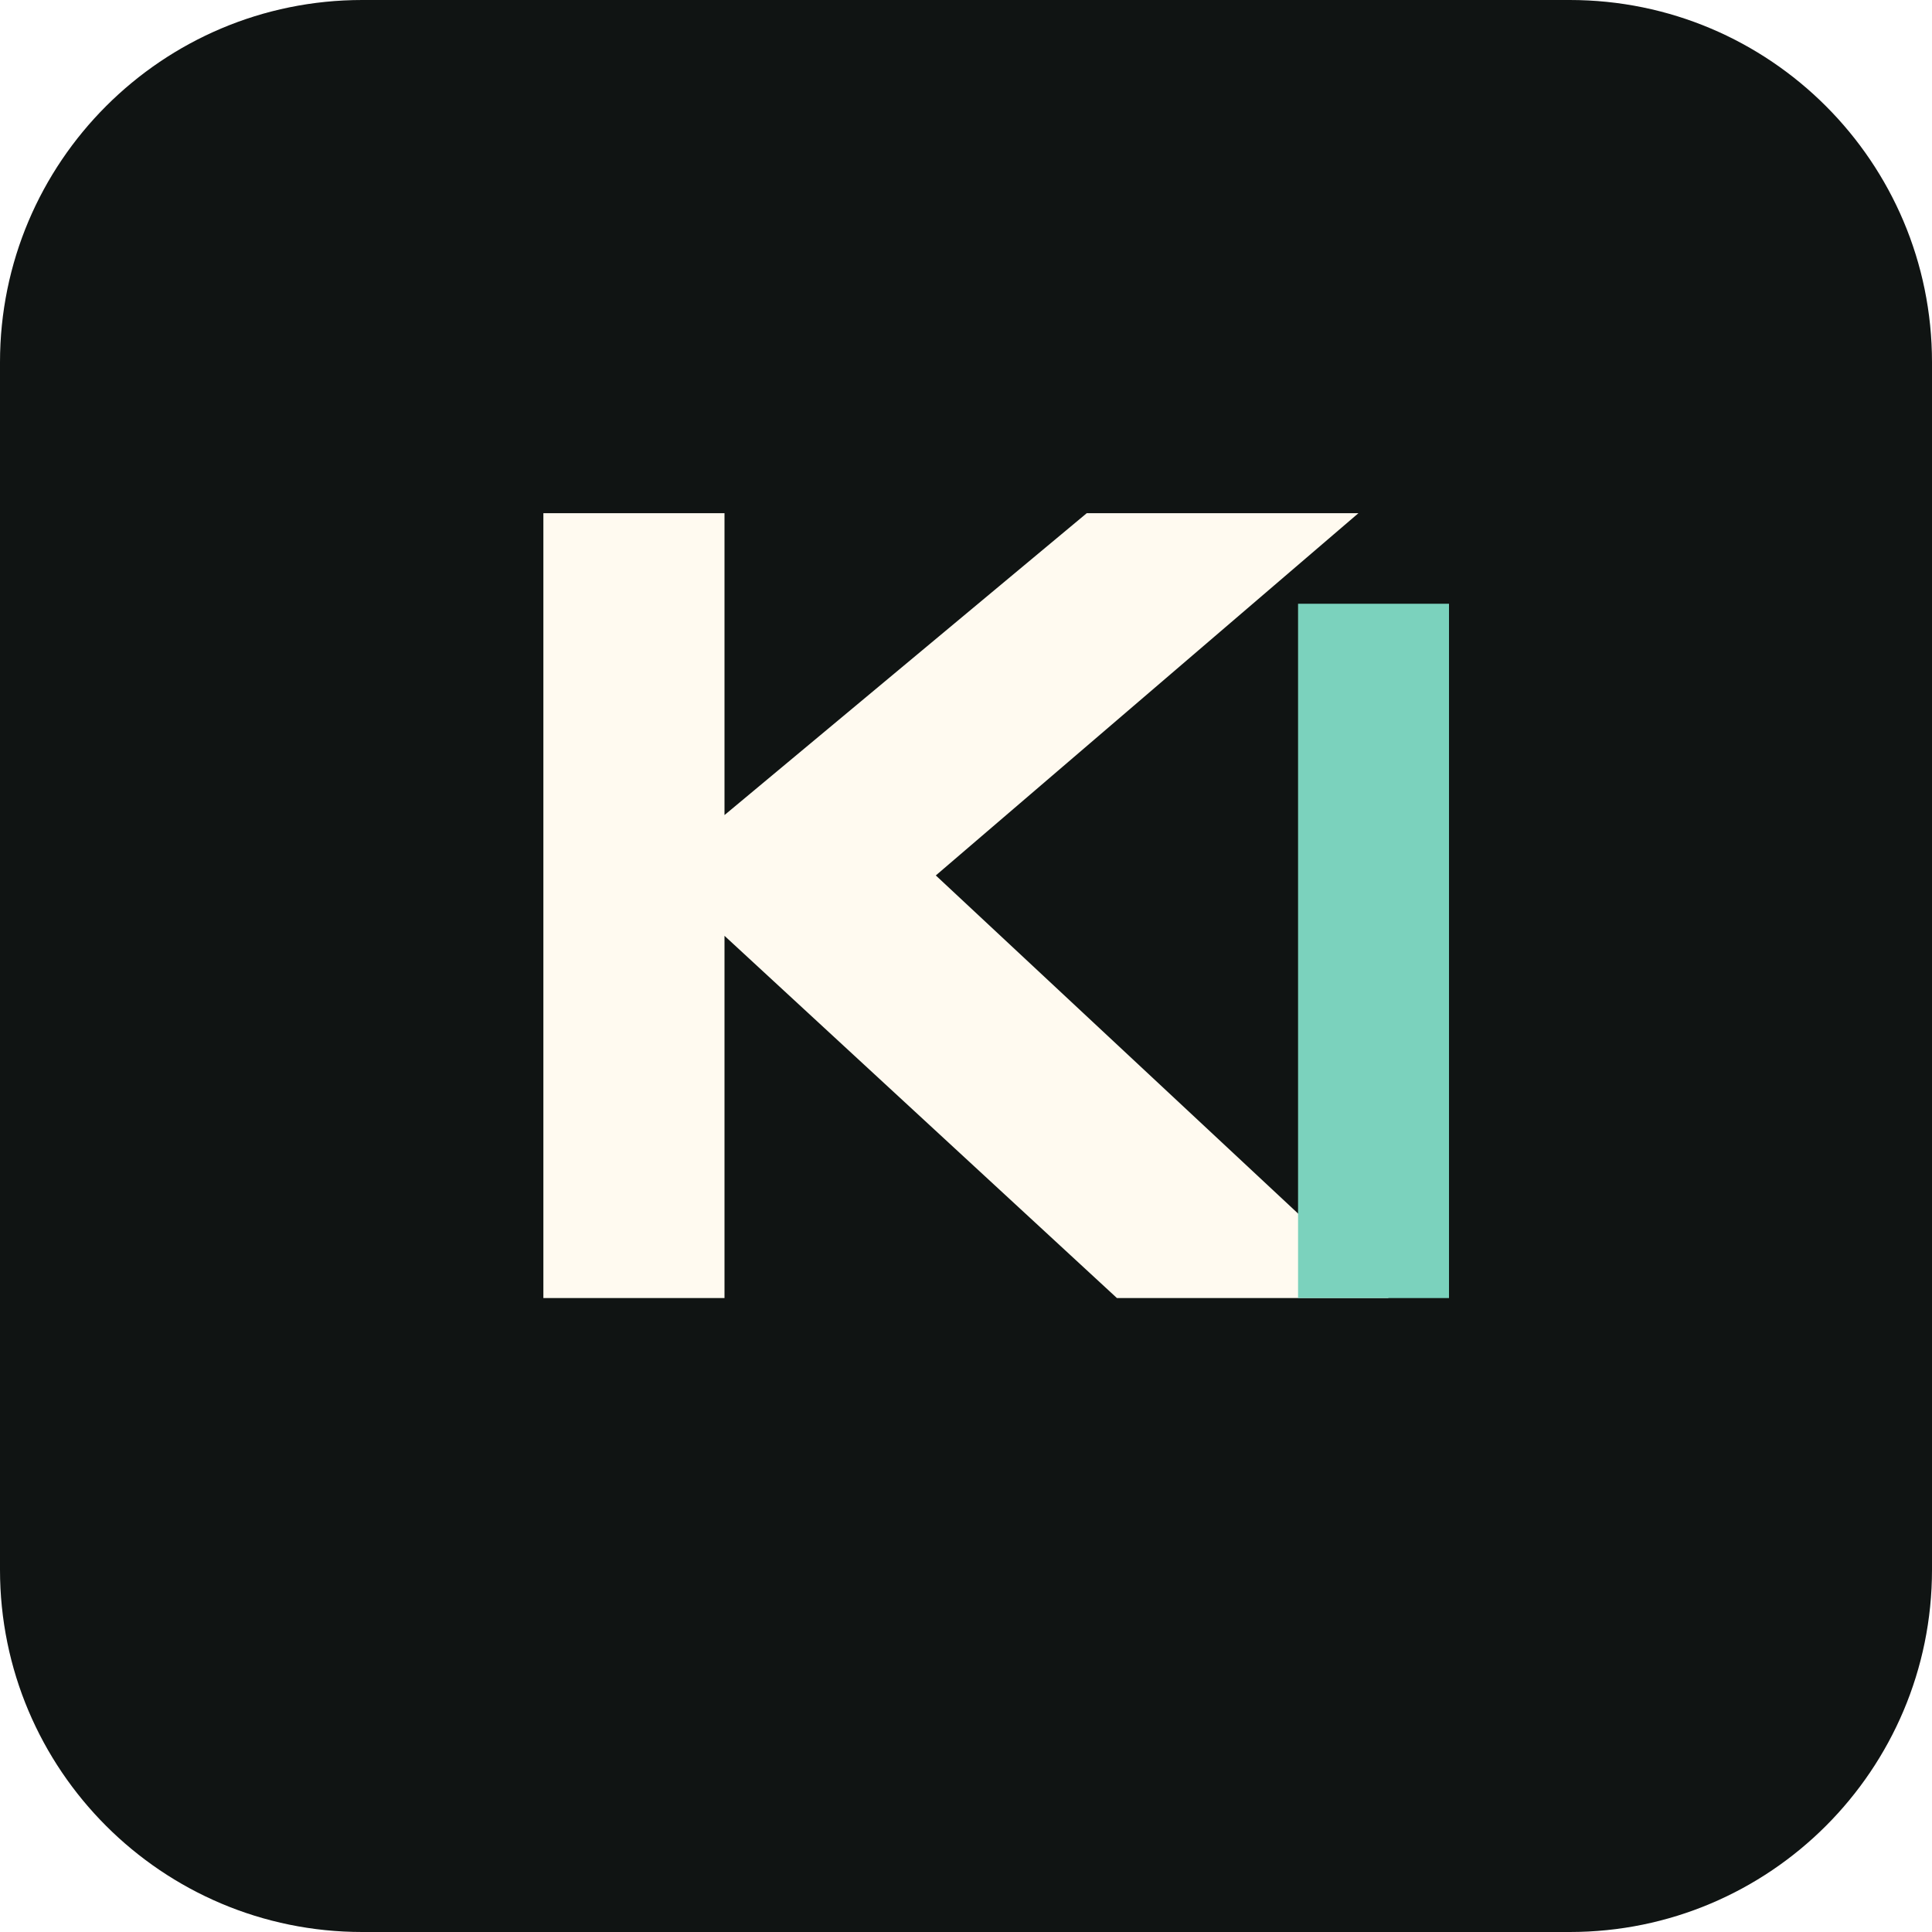
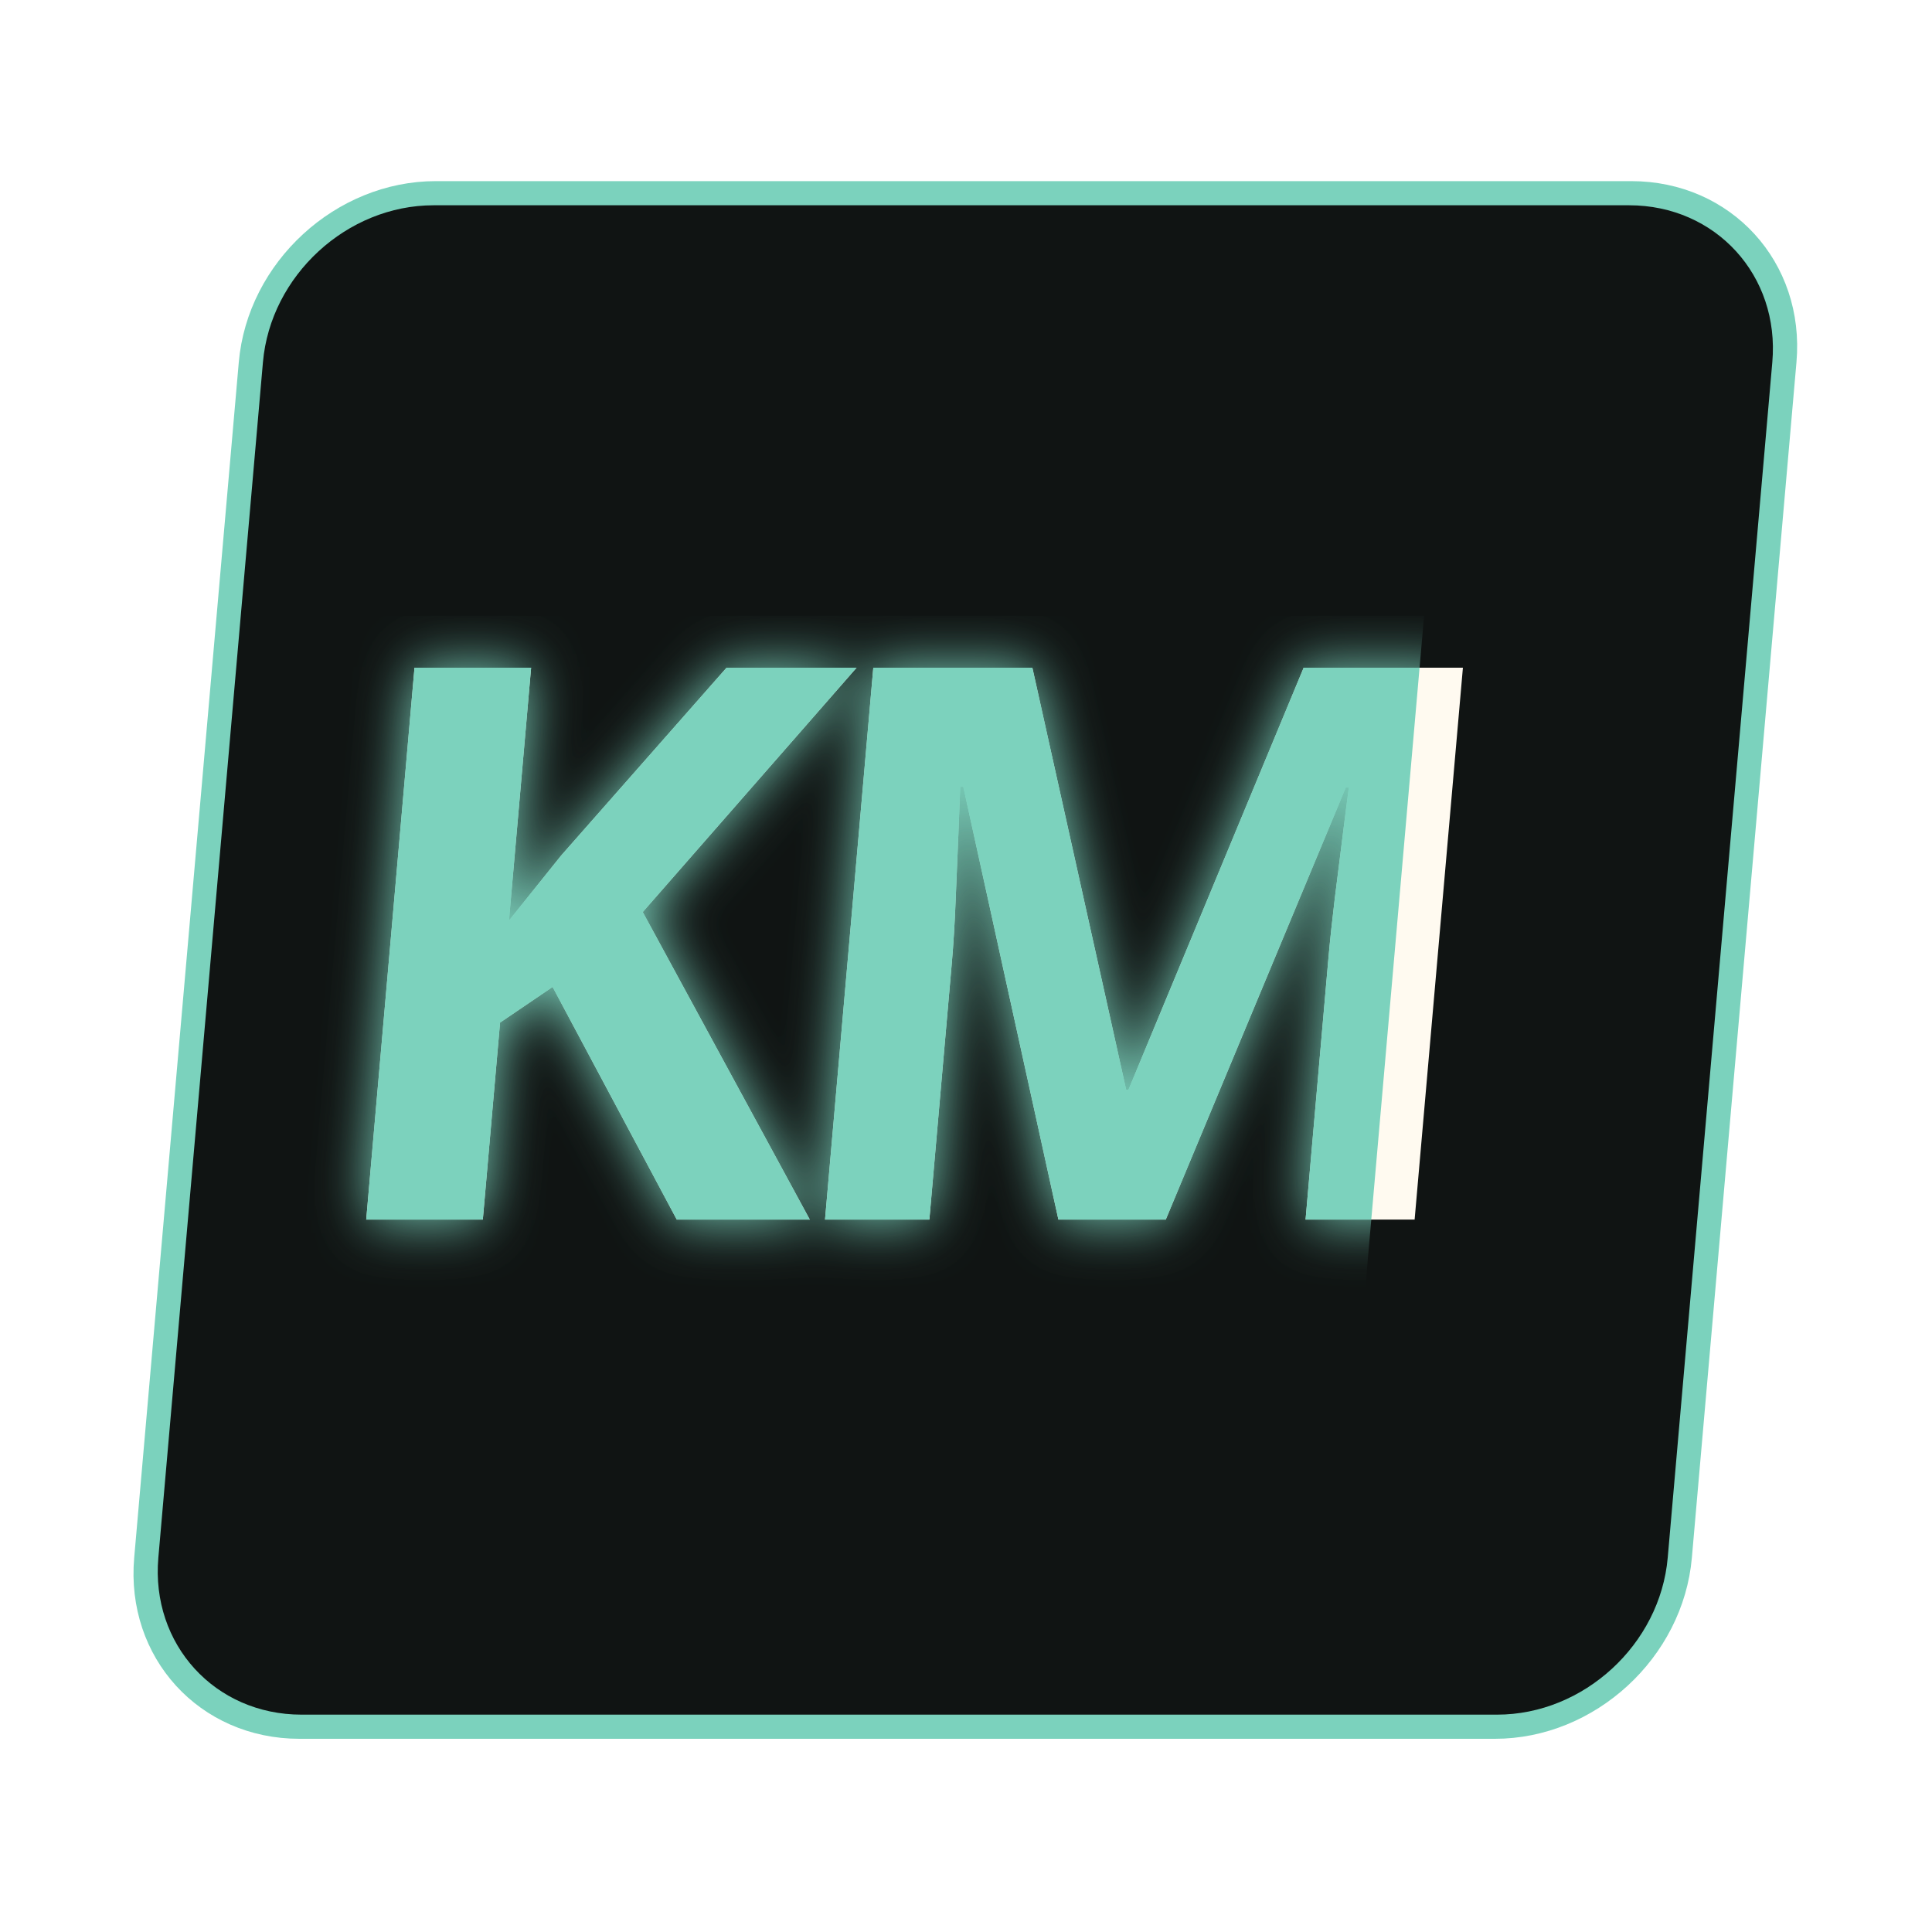
- <svg xmlns="http://www.w3.org/2000/svg" viewBox="0 0 64 64">
-   <rect width="64" height="64" rx="12" fill="#101413" />
-   <path d="M18 43V17h6v10l12-10h9L31 29l15 14h-9L24 31v12h-6Z" fill="#fffaf0" />
-   <path d="M43 20h5v23h-5V20Z" fill="#7bd2bd" />
+ <svg xmlns="http://www.w3.org/2000/svg" viewBox="0 0 160 160" role="img" aria-labelledby="title desc">
+   <defs>
+     <filter id="highlight-glow" x="-15%" y="-35%" width="130%" height="170%">
+       <feGaussianBlur in="SourceGraphic" stdDeviation="2.4" result="soft-glow" />
+       <feMerge>
+         <feMergeNode in="soft-glow" />
+         <feMergeNode in="SourceGraphic" />
+       </feMerge>
+     </filter>
+     <clipPath id="highlight-progress">
+       <rect x="10" y="35" width="89" height="82" />
+     </clipPath>
+   </defs>
+   <g transform="translate(22 16) skewX(-5)">
+     <rect x="0" y="0" width="127" height="127" rx="14" fill="#101413" stroke="#7bd2bd" stroke-width="2" />
+     <text x="10" y="85" fill="#fffaf0" font-family="Arial Black, Impact, system-ui, sans-serif" font-size="64" font-weight="950" letter-spacing="-4.5">KM</text>
+     <text x="10" y="85" clip-path="url(#highlight-progress)" fill="#7bd2bd" filter="url(#highlight-glow)" font-family="Arial Black, Impact, system-ui, sans-serif" font-size="64" font-weight="950" letter-spacing="-4.5">KM</text>
+   </g>
</svg>
